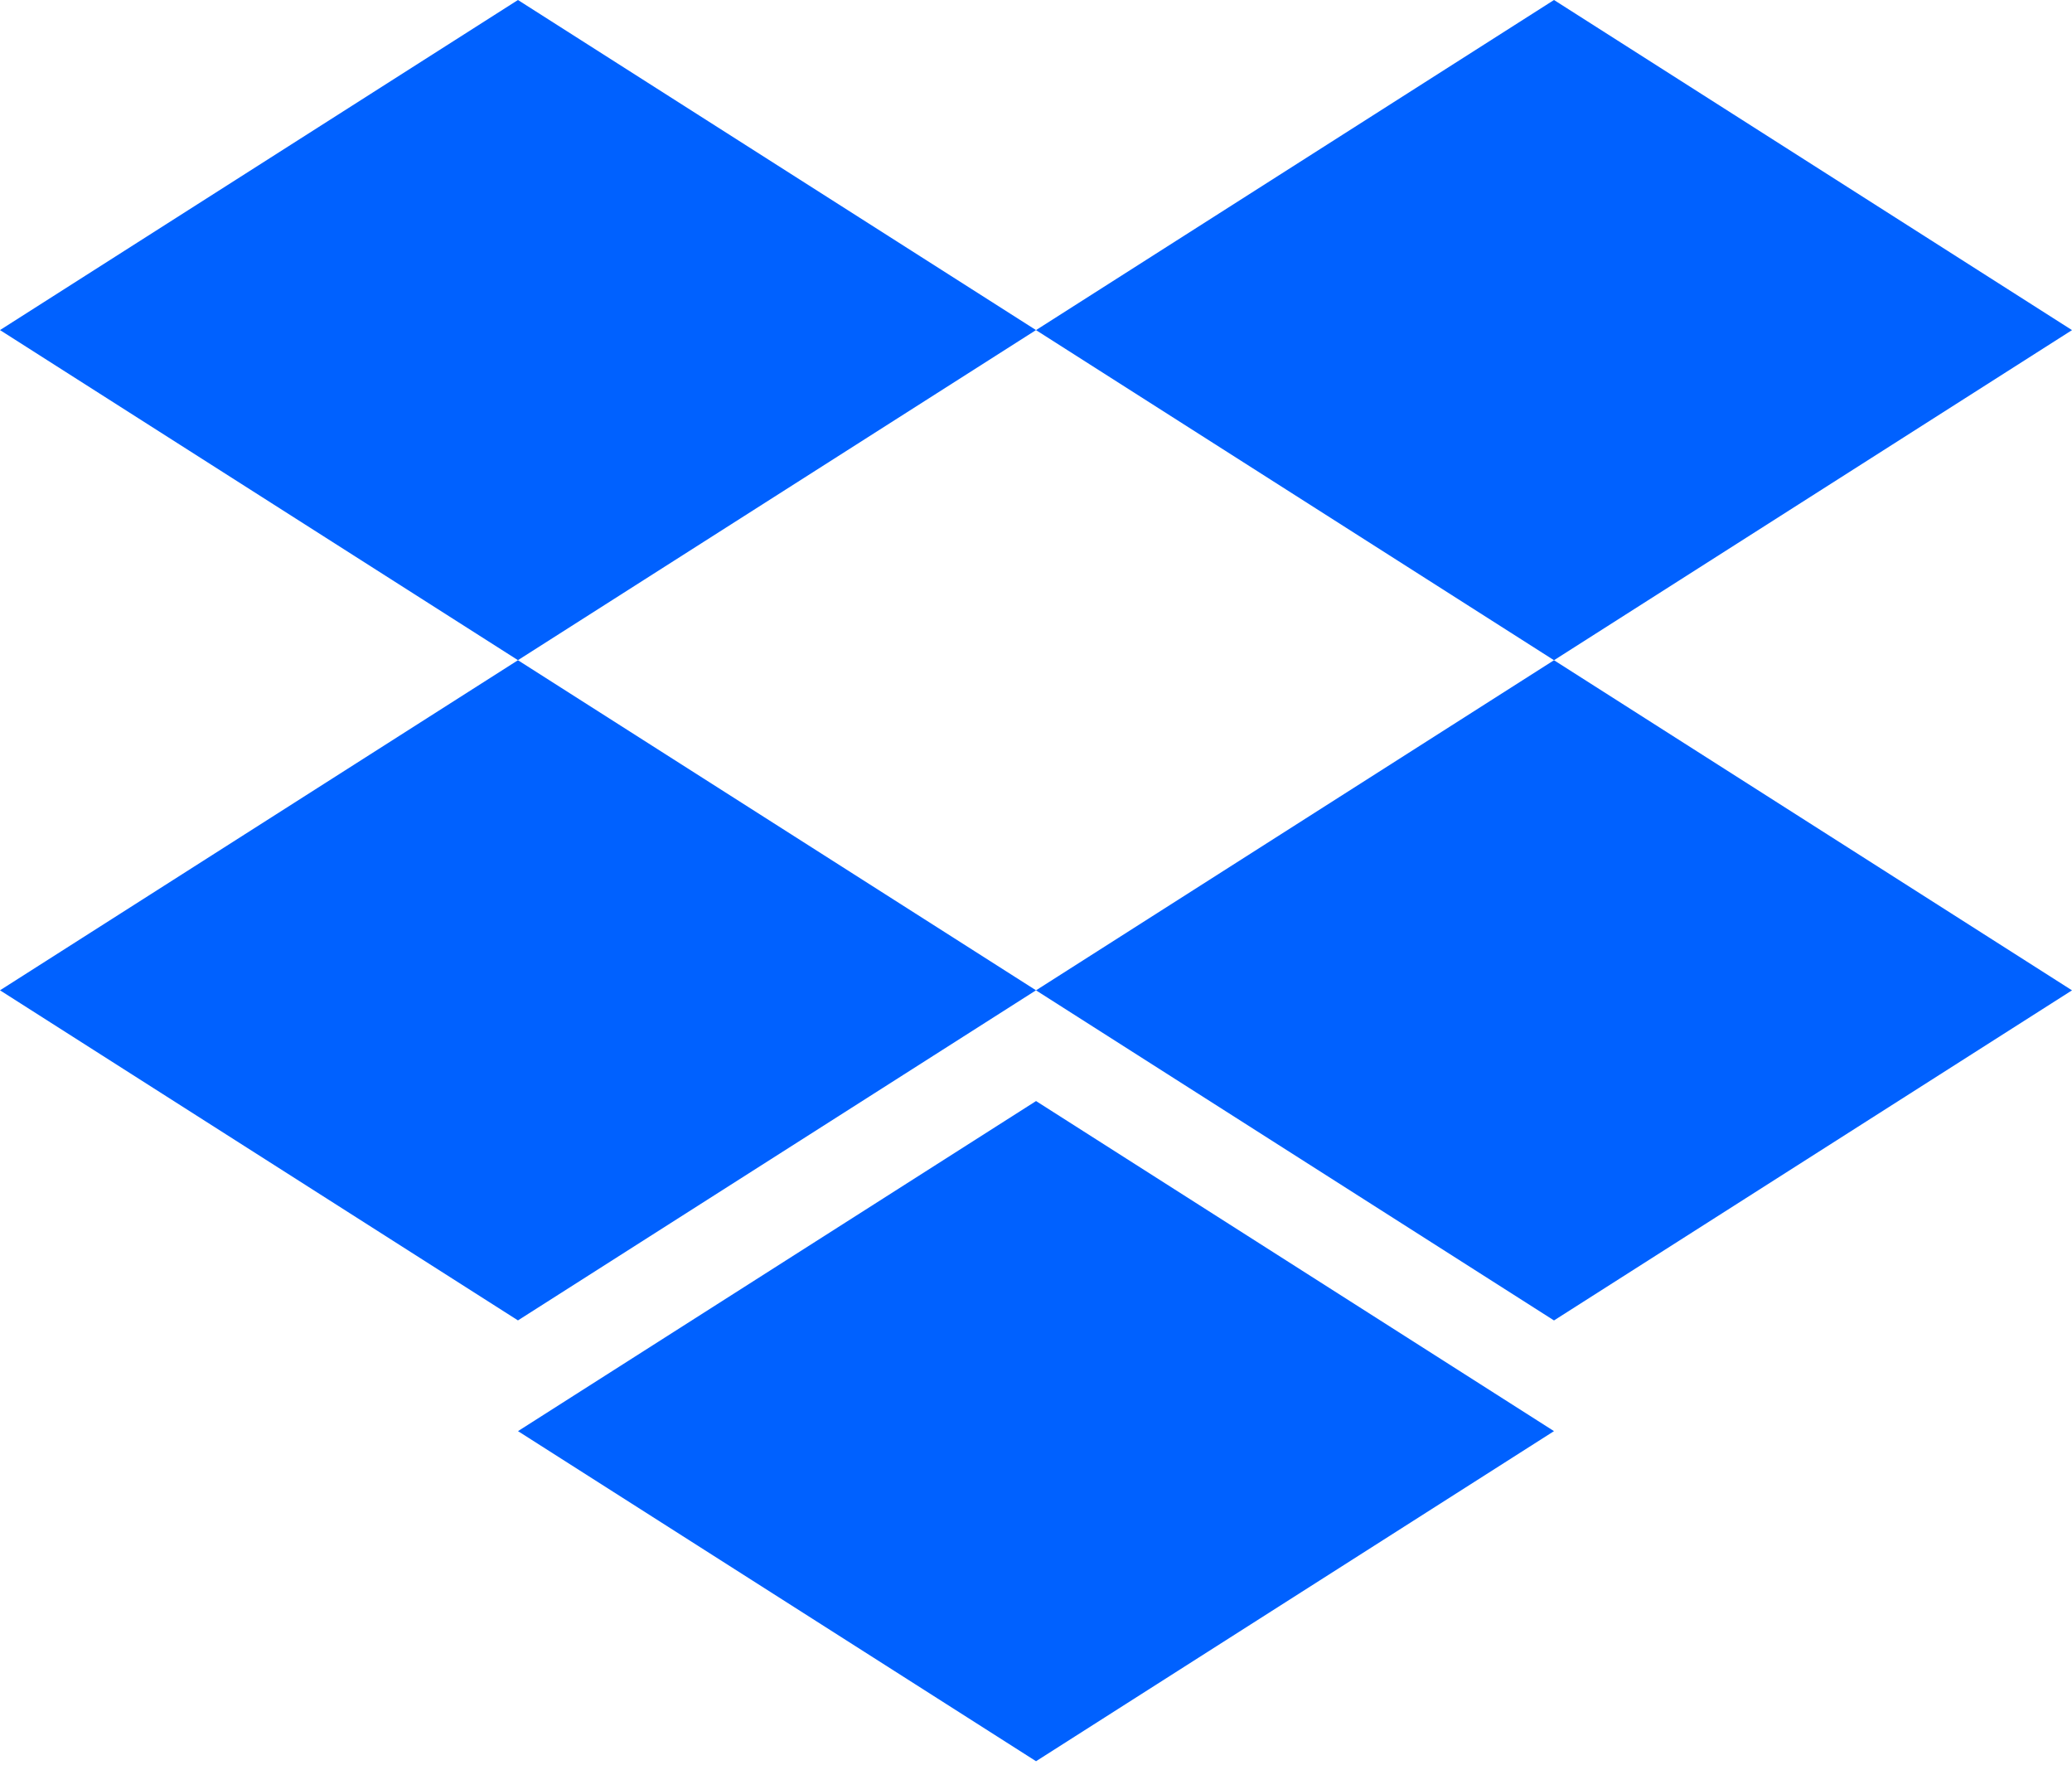
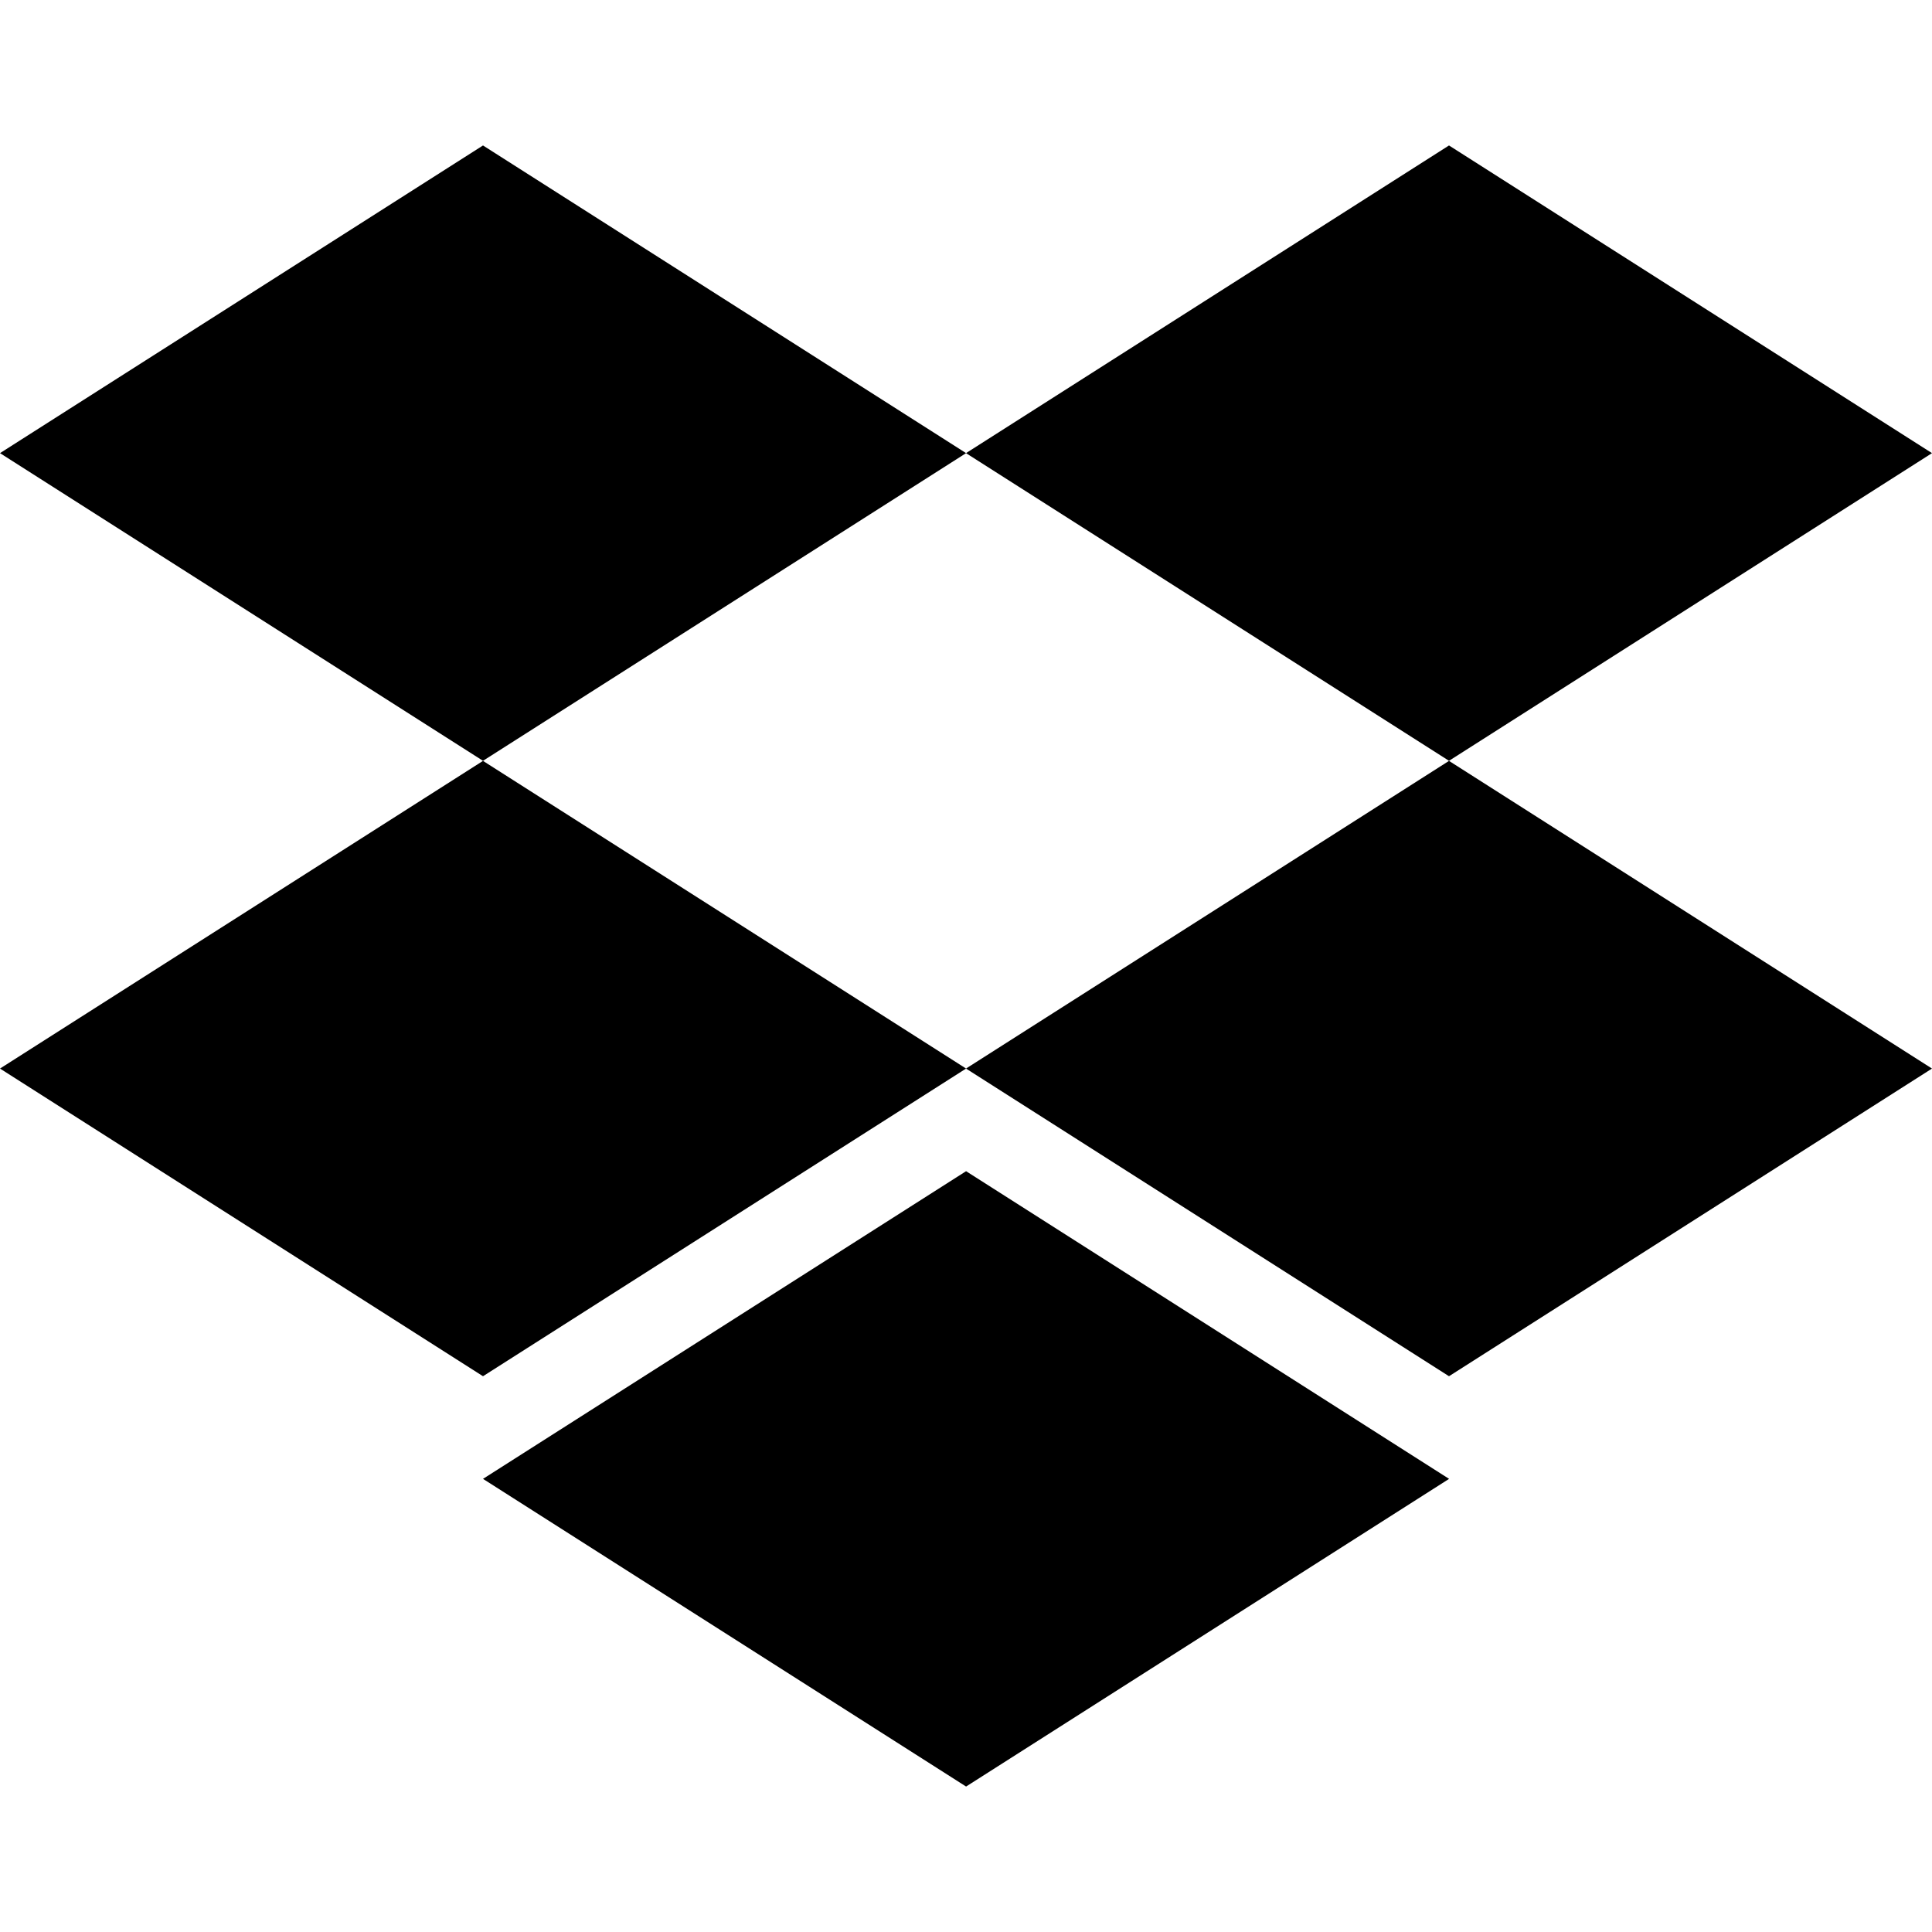
- <svg xmlns="http://www.w3.org/2000/svg" width="256px" height="218px" viewBox="0 0 256 218" version="1.1" preserveAspectRatio="xMidYMid">
-   <g fill="#0061FF">
-     <polygon points="63.995 0 0 40.771 63.995 81.543 128 40.771" />
-     <polygon points="192 0 128 40.775 192 81.55 256.001 40.775" />
-     <polygon points="0 122.321 63.995 163.093 128 122.321 63.995 81.55" />
-     <polygon points="192 81.55 128 122.325 192 163.099 256 122.325" />
-     <polygon points="64 176.771 128.005 217.543 192 176.771 128.005 136" />
-   </g>
+ <svg xmlns="http://www.w3.org/2000/svg" role="img" viewBox="0 0 24 24">
+   <path d="M6 1.807L0 5.629l6 3.822 6.001-3.822L6 1.807zM18 1.807l-6 3.822 6 3.822 6-3.822-6-3.822zM0 13.274l6 3.822 6.001-3.822L6 9.452l-6 3.822zM18 9.452l-6 3.822 6 3.822 6-3.822-6-3.822zM6 18.371l6.001 3.822 6-3.822-6-3.822L6 18.371z" />
</svg>
